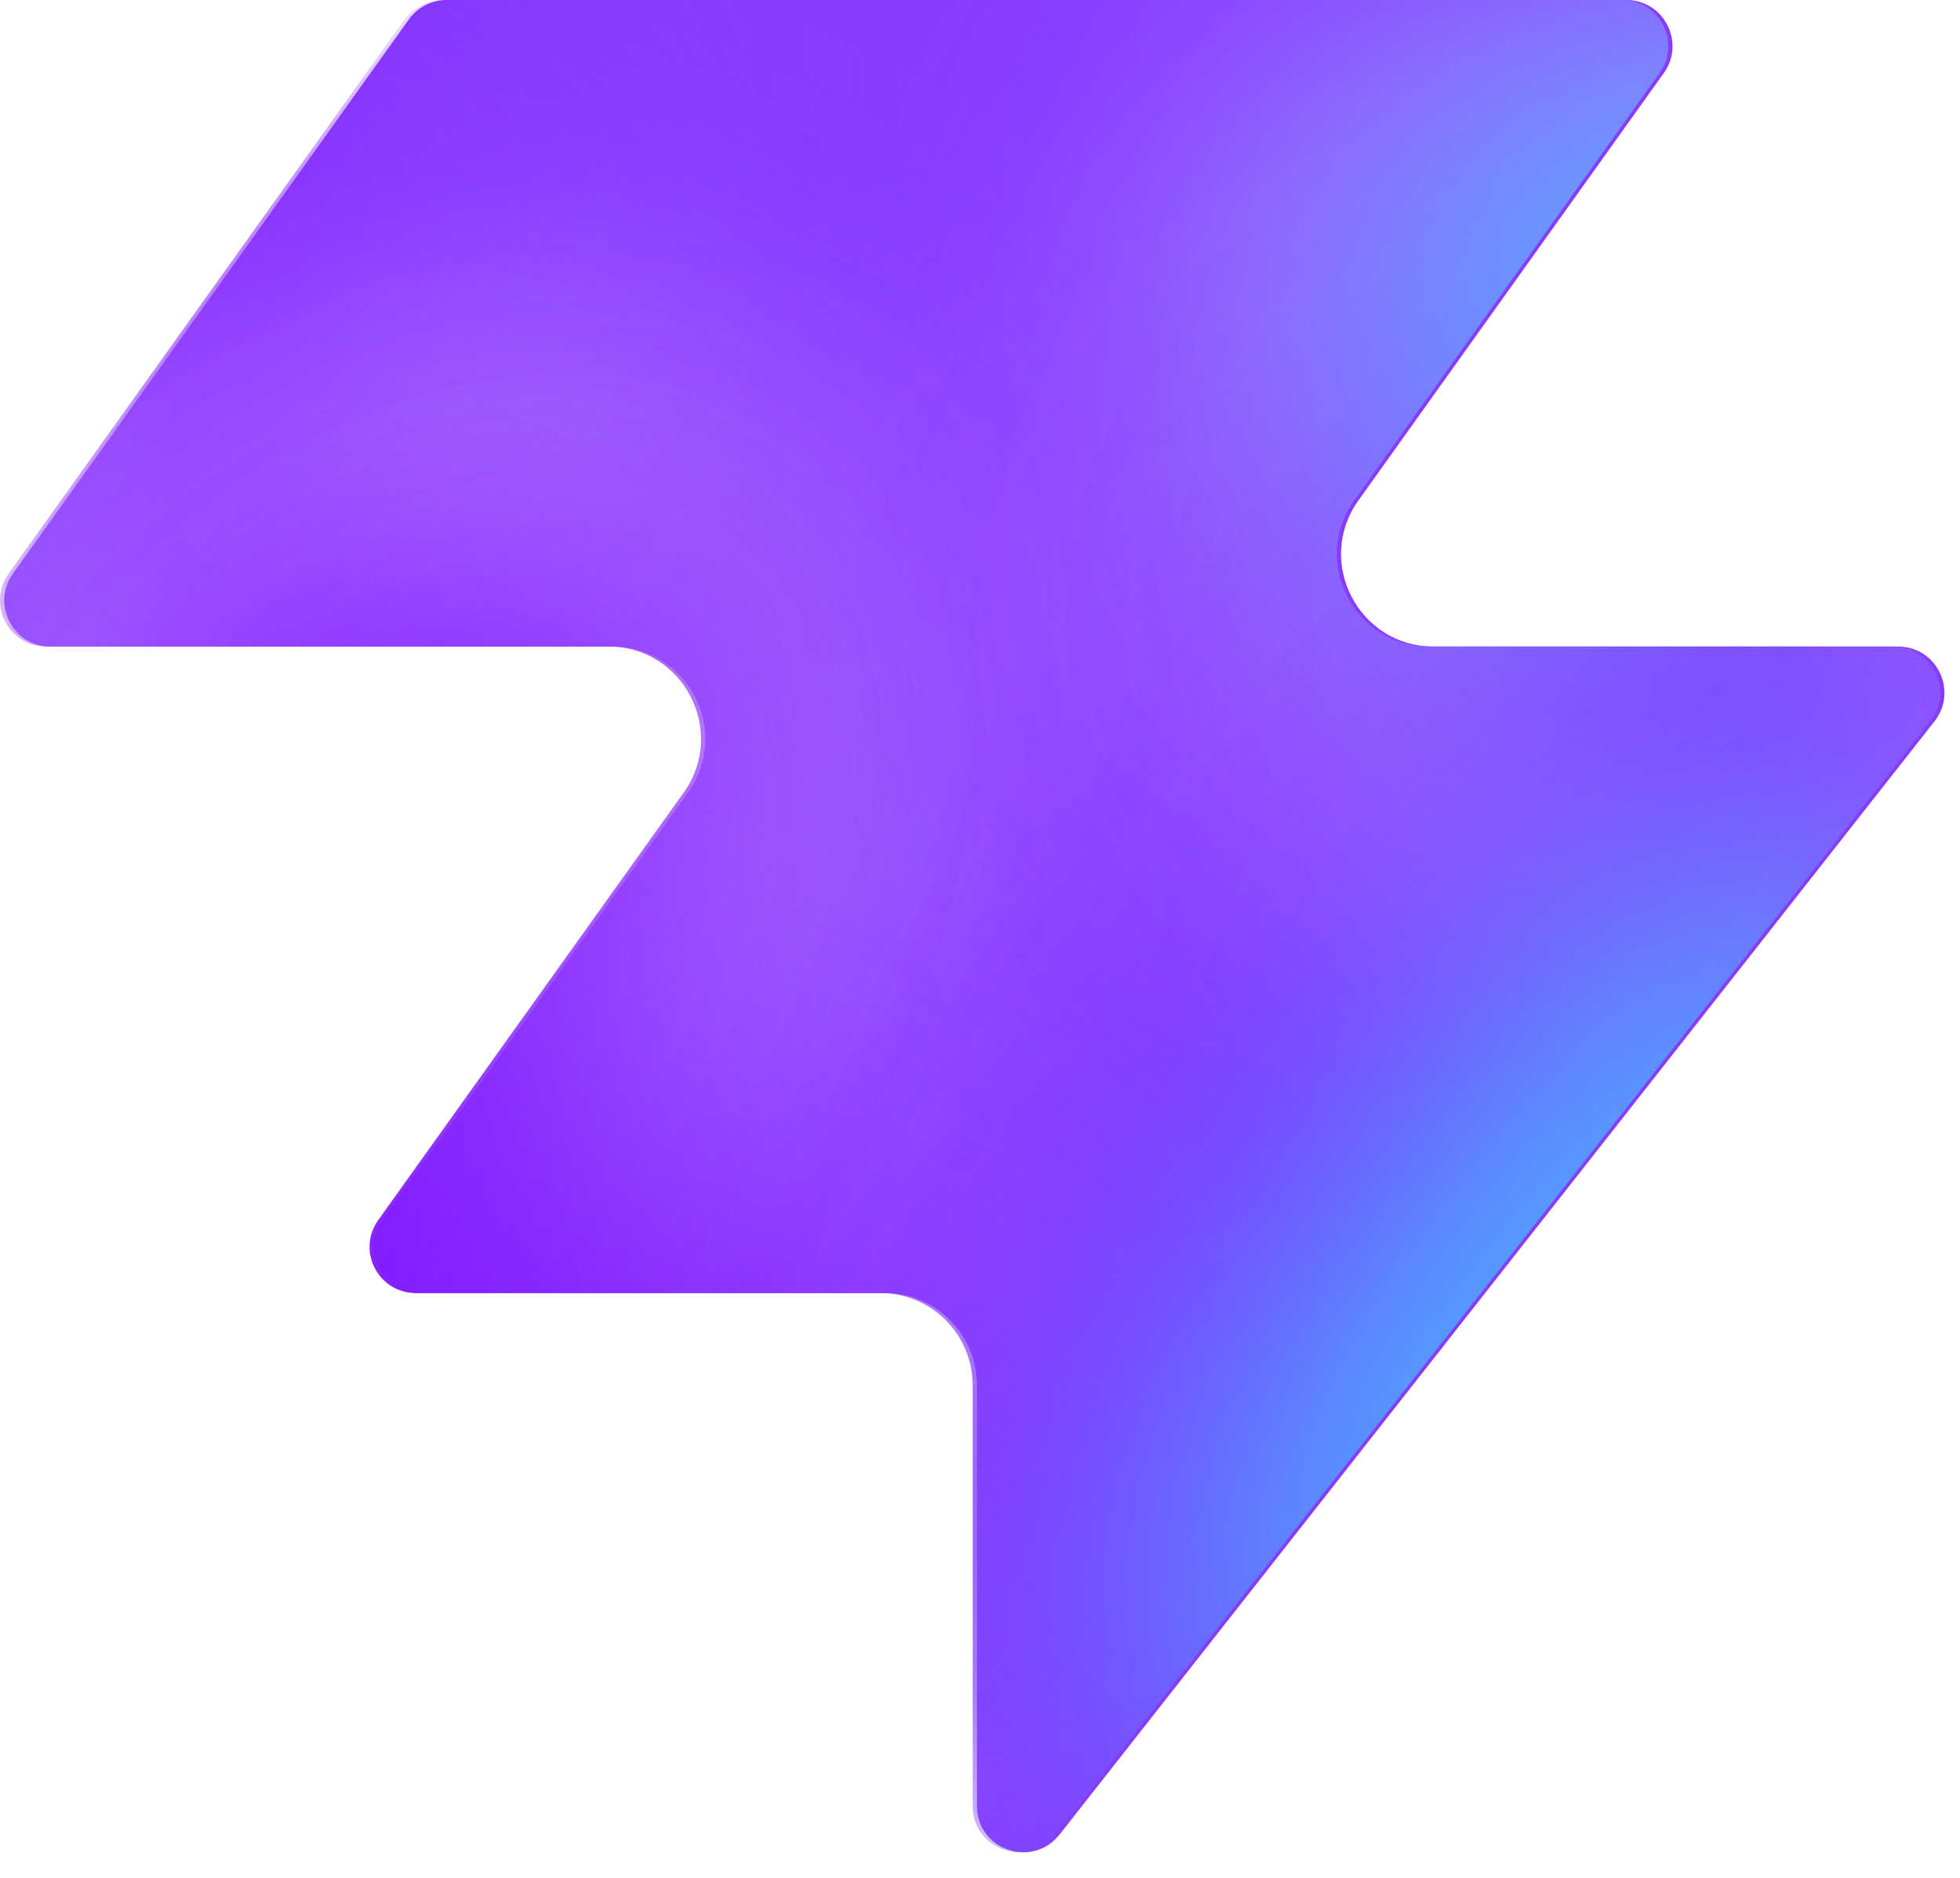
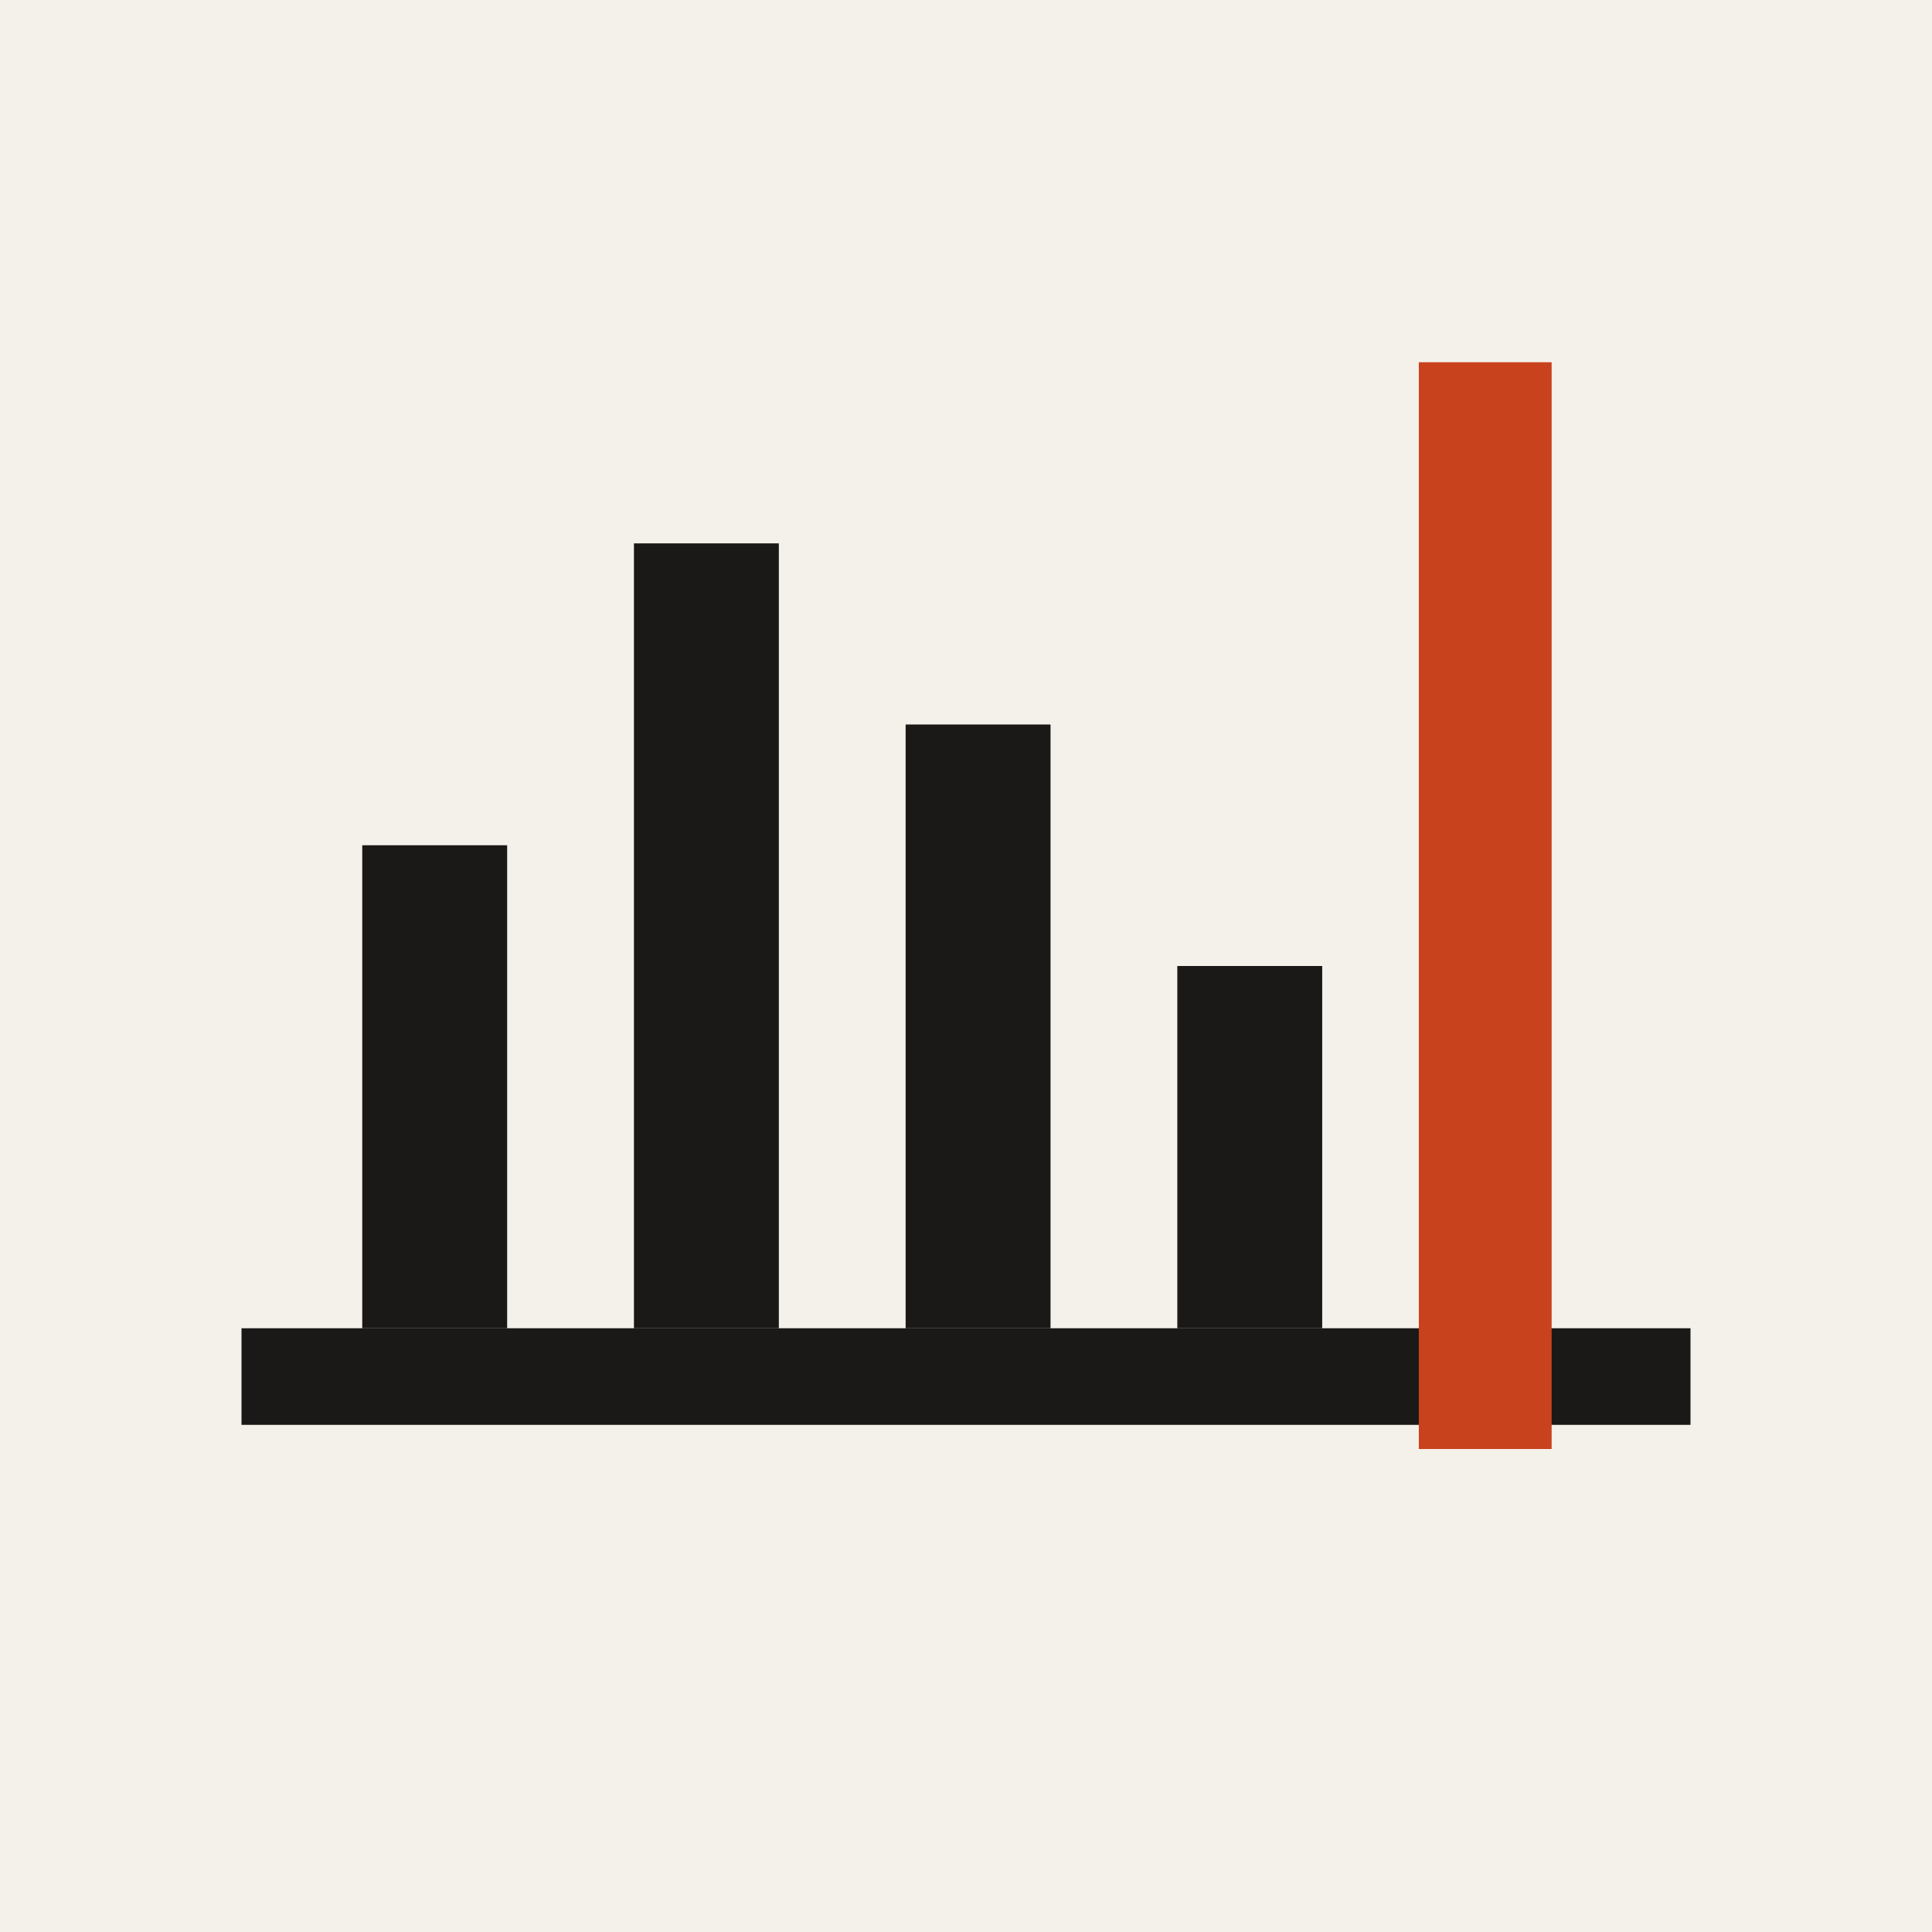
- <svg xmlns="http://www.w3.org/2000/svg" width="48" height="46" fill="none" viewBox="0 0 48 46">
-   <path fill="#863bff" d="M25.946 44.938c-.664.845-2.021.375-2.021-.698V33.937a2.26 2.26 0 0 0-2.262-2.262H10.287c-.92 0-1.456-1.04-.92-1.788l7.48-10.471c1.07-1.497 0-3.578-1.842-3.578H1.237c-.92 0-1.456-1.04-.92-1.788L10.013.474c.214-.297.556-.474.92-.474h28.894c.92 0 1.456 1.04.92 1.788l-7.48 10.471c-1.07 1.498 0 3.579 1.842 3.579h11.377c.943 0 1.473 1.088.89 1.83L25.947 44.94z" style="fill:#863bff;fill:color(display-p3 .525 .23 1);fill-opacity:1" />
-   <mask id="a" width="48" height="46" x="0" y="0" maskUnits="userSpaceOnUse" style="mask-type:alpha">
-     <path fill="#000" d="M25.842 44.938c-.664.844-2.021.375-2.021-.698V33.937a2.26 2.26 0 0 0-2.262-2.262H10.183c-.92 0-1.456-1.04-.92-1.788l7.48-10.471c1.07-1.498 0-3.579-1.842-3.579H1.133c-.92 0-1.456-1.04-.92-1.787L9.91.473c.214-.297.556-.474.92-.474h28.894c.92 0 1.456 1.04.92 1.788l-7.48 10.471c-1.07 1.498 0 3.578 1.842 3.578h11.377c.943 0 1.473 1.088.89 1.832L25.843 44.94z" style="fill:#000;fill-opacity:1" />
-   </mask>
-   <g mask="url(#a)">
-     <g filter="url(#b)">
-       <ellipse cx="5.508" cy="14.704" fill="#ede6ff" rx="5.508" ry="14.704" style="fill:#ede6ff;fill:color(display-p3 .927 .903 1);fill-opacity:1" transform="matrix(.00324 1 1 -.00324 -4.47 31.516)" />
-     </g>
-     <g filter="url(#c)">
-       <ellipse cx="10.399" cy="29.851" fill="#ede6ff" rx="10.399" ry="29.851" style="fill:#ede6ff;fill:color(display-p3 .927 .903 1);fill-opacity:1" transform="matrix(.00324 1 1 -.00324 -39.328 7.883)" />
-     </g>
-     <g filter="url(#d)">
-       <ellipse cx="5.508" cy="30.487" fill="#7e14ff" rx="5.508" ry="30.487" style="fill:#7e14ff;fill:color(display-p3 .492 .077 1);fill-opacity:1" transform="rotate(89.814 -25.913 -14.639)scale(1 -1)" />
-     </g>
-     <g filter="url(#e)">
-       <ellipse cx="5.508" cy="30.599" fill="#7e14ff" rx="5.508" ry="30.599" style="fill:#7e14ff;fill:color(display-p3 .492 .077 1);fill-opacity:1" transform="rotate(89.814 -32.644 -3.334)scale(1 -1)" />
-     </g>
-     <g filter="url(#f)">
-       <ellipse cx="5.508" cy="30.599" fill="#7e14ff" rx="5.508" ry="30.599" style="fill:#7e14ff;fill:color(display-p3 .492 .077 1);fill-opacity:1" transform="matrix(.00324 1 1 -.00324 -34.34 30.47)" />
-     </g>
-     <g filter="url(#g)">
-       <ellipse cx="14.072" cy="22.078" fill="#ede6ff" rx="14.072" ry="22.078" style="fill:#ede6ff;fill:color(display-p3 .927 .903 1);fill-opacity:1" transform="rotate(93.35 24.506 48.493)scale(-1 1)" />
-     </g>
-     <g filter="url(#h)">
-       <ellipse cx="3.47" cy="21.501" fill="#7e14ff" rx="3.47" ry="21.501" style="fill:#7e14ff;fill:color(display-p3 .492 .077 1);fill-opacity:1" transform="rotate(89.009 28.708 47.59)scale(-1 1)" />
-     </g>
-     <g filter="url(#i)">
-       <ellipse cx="3.47" cy="21.501" fill="#7e14ff" rx="3.47" ry="21.501" style="fill:#7e14ff;fill:color(display-p3 .492 .077 1);fill-opacity:1" transform="rotate(89.009 28.708 47.59)scale(-1 1)" />
-     </g>
-     <g filter="url(#j)">
-       <ellipse cx=".387" cy="8.972" fill="#7e14ff" rx="4.407" ry="29.108" style="fill:#7e14ff;fill:color(display-p3 .492 .077 1);fill-opacity:1" transform="rotate(39.51 .387 8.972)" />
-     </g>
-     <g filter="url(#k)">
-       <ellipse cx="47.523" cy="-6.092" fill="#7e14ff" rx="4.407" ry="29.108" style="fill:#7e14ff;fill:color(display-p3 .492 .077 1);fill-opacity:1" transform="rotate(37.892 47.523 -6.092)" />
-     </g>
-     <g filter="url(#l)">
-       <ellipse cx="41.412" cy="6.333" fill="#47bfff" rx="5.971" ry="9.665" style="fill:#47bfff;fill:color(display-p3 .28 .748 1);fill-opacity:1" transform="rotate(37.892 41.412 6.333)" />
-     </g>
-     <g filter="url(#m)">
-       <ellipse cx="-1.879" cy="38.332" fill="#7e14ff" rx="4.407" ry="29.108" style="fill:#7e14ff;fill:color(display-p3 .492 .077 1);fill-opacity:1" transform="rotate(37.892 -1.88 38.332)" />
-     </g>
-     <g filter="url(#n)">
-       <ellipse cx="-1.879" cy="38.332" fill="#7e14ff" rx="4.407" ry="29.108" style="fill:#7e14ff;fill:color(display-p3 .492 .077 1);fill-opacity:1" transform="rotate(37.892 -1.88 38.332)" />
-     </g>
-     <g filter="url(#o)">
-       <ellipse cx="35.651" cy="29.907" fill="#7e14ff" rx="4.407" ry="29.108" style="fill:#7e14ff;fill:color(display-p3 .492 .077 1);fill-opacity:1" transform="rotate(37.892 35.651 29.907)" />
-     </g>
-     <g filter="url(#p)">
-       <ellipse cx="38.418" cy="32.4" fill="#47bfff" rx="5.971" ry="15.297" style="fill:#47bfff;fill:color(display-p3 .28 .748 1);fill-opacity:1" transform="rotate(37.892 38.418 32.4)" />
-     </g>
-   </g>
-   <defs>
-     <filter id="b" width="60.045" height="41.654" x="-19.77" y="16.149" color-interpolation-filters="sRGB" filterUnits="userSpaceOnUse">
-       <feFlood flood-opacity="0" result="BackgroundImageFix" />
-       <feBlend in="SourceGraphic" in2="BackgroundImageFix" result="shape" />
-       <feGaussianBlur result="effect1_foregroundBlur_2002_17158" stdDeviation="7.659" />
-     </filter>
-     <filter id="c" width="90.34" height="51.437" x="-54.613" y="-7.533" color-interpolation-filters="sRGB" filterUnits="userSpaceOnUse">
-       <feFlood flood-opacity="0" result="BackgroundImageFix" />
-       <feBlend in="SourceGraphic" in2="BackgroundImageFix" result="shape" />
-       <feGaussianBlur result="effect1_foregroundBlur_2002_17158" stdDeviation="7.659" />
-     </filter>
-     <filter id="d" width="79.355" height="29.4" x="-49.64" y="2.03" color-interpolation-filters="sRGB" filterUnits="userSpaceOnUse">
-       <feFlood flood-opacity="0" result="BackgroundImageFix" />
-       <feBlend in="SourceGraphic" in2="BackgroundImageFix" result="shape" />
-       <feGaussianBlur result="effect1_foregroundBlur_2002_17158" stdDeviation="4.596" />
-     </filter>
-     <filter id="e" width="79.579" height="29.4" x="-45.045" y="20.029" color-interpolation-filters="sRGB" filterUnits="userSpaceOnUse">
-       <feFlood flood-opacity="0" result="BackgroundImageFix" />
-       <feBlend in="SourceGraphic" in2="BackgroundImageFix" result="shape" />
-       <feGaussianBlur result="effect1_foregroundBlur_2002_17158" stdDeviation="4.596" />
-     </filter>
-     <filter id="f" width="79.579" height="29.4" x="-43.513" y="21.178" color-interpolation-filters="sRGB" filterUnits="userSpaceOnUse">
-       <feFlood flood-opacity="0" result="BackgroundImageFix" />
-       <feBlend in="SourceGraphic" in2="BackgroundImageFix" result="shape" />
-       <feGaussianBlur result="effect1_foregroundBlur_2002_17158" stdDeviation="4.596" />
-     </filter>
-     <filter id="g" width="74.749" height="58.852" x="15.756" y="-17.901" color-interpolation-filters="sRGB" filterUnits="userSpaceOnUse">
-       <feFlood flood-opacity="0" result="BackgroundImageFix" />
-       <feBlend in="SourceGraphic" in2="BackgroundImageFix" result="shape" />
-       <feGaussianBlur result="effect1_foregroundBlur_2002_17158" stdDeviation="7.659" />
-     </filter>
-     <filter id="h" width="61.377" height="25.362" x="23.548" y="2.284" color-interpolation-filters="sRGB" filterUnits="userSpaceOnUse">
-       <feFlood flood-opacity="0" result="BackgroundImageFix" />
-       <feBlend in="SourceGraphic" in2="BackgroundImageFix" result="shape" />
-       <feGaussianBlur result="effect1_foregroundBlur_2002_17158" stdDeviation="4.596" />
-     </filter>
-     <filter id="i" width="61.377" height="25.362" x="23.548" y="2.284" color-interpolation-filters="sRGB" filterUnits="userSpaceOnUse">
-       <feFlood flood-opacity="0" result="BackgroundImageFix" />
-       <feBlend in="SourceGraphic" in2="BackgroundImageFix" result="shape" />
-       <feGaussianBlur result="effect1_foregroundBlur_2002_17158" stdDeviation="4.596" />
-     </filter>
-     <filter id="j" width="56.045" height="63.649" x="-27.636" y="-22.853" color-interpolation-filters="sRGB" filterUnits="userSpaceOnUse">
-       <feFlood flood-opacity="0" result="BackgroundImageFix" />
-       <feBlend in="SourceGraphic" in2="BackgroundImageFix" result="shape" />
-       <feGaussianBlur result="effect1_foregroundBlur_2002_17158" stdDeviation="4.596" />
-     </filter>
-     <filter id="k" width="54.814" height="64.646" x="20.116" y="-38.415" color-interpolation-filters="sRGB" filterUnits="userSpaceOnUse">
-       <feFlood flood-opacity="0" result="BackgroundImageFix" />
-       <feBlend in="SourceGraphic" in2="BackgroundImageFix" result="shape" />
-       <feGaussianBlur result="effect1_foregroundBlur_2002_17158" stdDeviation="4.596" />
-     </filter>
-     <filter id="l" width="33.541" height="35.313" x="24.641" y="-11.323" color-interpolation-filters="sRGB" filterUnits="userSpaceOnUse">
-       <feFlood flood-opacity="0" result="BackgroundImageFix" />
-       <feBlend in="SourceGraphic" in2="BackgroundImageFix" result="shape" />
-       <feGaussianBlur result="effect1_foregroundBlur_2002_17158" stdDeviation="4.596" />
-     </filter>
-     <filter id="m" width="54.814" height="64.646" x="-29.286" y="6.009" color-interpolation-filters="sRGB" filterUnits="userSpaceOnUse">
-       <feFlood flood-opacity="0" result="BackgroundImageFix" />
-       <feBlend in="SourceGraphic" in2="BackgroundImageFix" result="shape" />
-       <feGaussianBlur result="effect1_foregroundBlur_2002_17158" stdDeviation="4.596" />
-     </filter>
-     <filter id="n" width="54.814" height="64.646" x="-29.286" y="6.009" color-interpolation-filters="sRGB" filterUnits="userSpaceOnUse">
-       <feFlood flood-opacity="0" result="BackgroundImageFix" />
-       <feBlend in="SourceGraphic" in2="BackgroundImageFix" result="shape" />
-       <feGaussianBlur result="effect1_foregroundBlur_2002_17158" stdDeviation="4.596" />
-     </filter>
-     <filter id="o" width="54.814" height="64.646" x="8.244" y="-2.416" color-interpolation-filters="sRGB" filterUnits="userSpaceOnUse">
-       <feFlood flood-opacity="0" result="BackgroundImageFix" />
-       <feBlend in="SourceGraphic" in2="BackgroundImageFix" result="shape" />
-       <feGaussianBlur result="effect1_foregroundBlur_2002_17158" stdDeviation="4.596" />
-     </filter>
-     <filter id="p" width="39.409" height="43.623" x="18.713" y="10.588" color-interpolation-filters="sRGB" filterUnits="userSpaceOnUse">
-       <feFlood flood-opacity="0" result="BackgroundImageFix" />
-       <feBlend in="SourceGraphic" in2="BackgroundImageFix" result="shape" />
-       <feGaussianBlur result="effect1_foregroundBlur_2002_17158" stdDeviation="4.596" />
-     </filter>
-   </defs>
+ <svg xmlns="http://www.w3.org/2000/svg" viewBox="0 0 32 32">
+   <rect width="32" height="32" fill="#F4F1EA" />
+   <rect x="4" y="22" width="24" height="1.6" fill="#1B1917" />
+   <rect x="6" y="14" width="2.4" height="8" fill="#1B1917" />
+   <rect x="10.5" y="9" width="2.4" height="13" fill="#1B1917" />
+   <rect x="15" y="12" width="2.4" height="10" fill="#1B1917" />
+   <rect x="19.5" y="16" width="2.4" height="6" fill="#1B1917" />
+   <rect x="23.5" y="6" width="2.2" height="18" fill="#C8431D" />
</svg>
